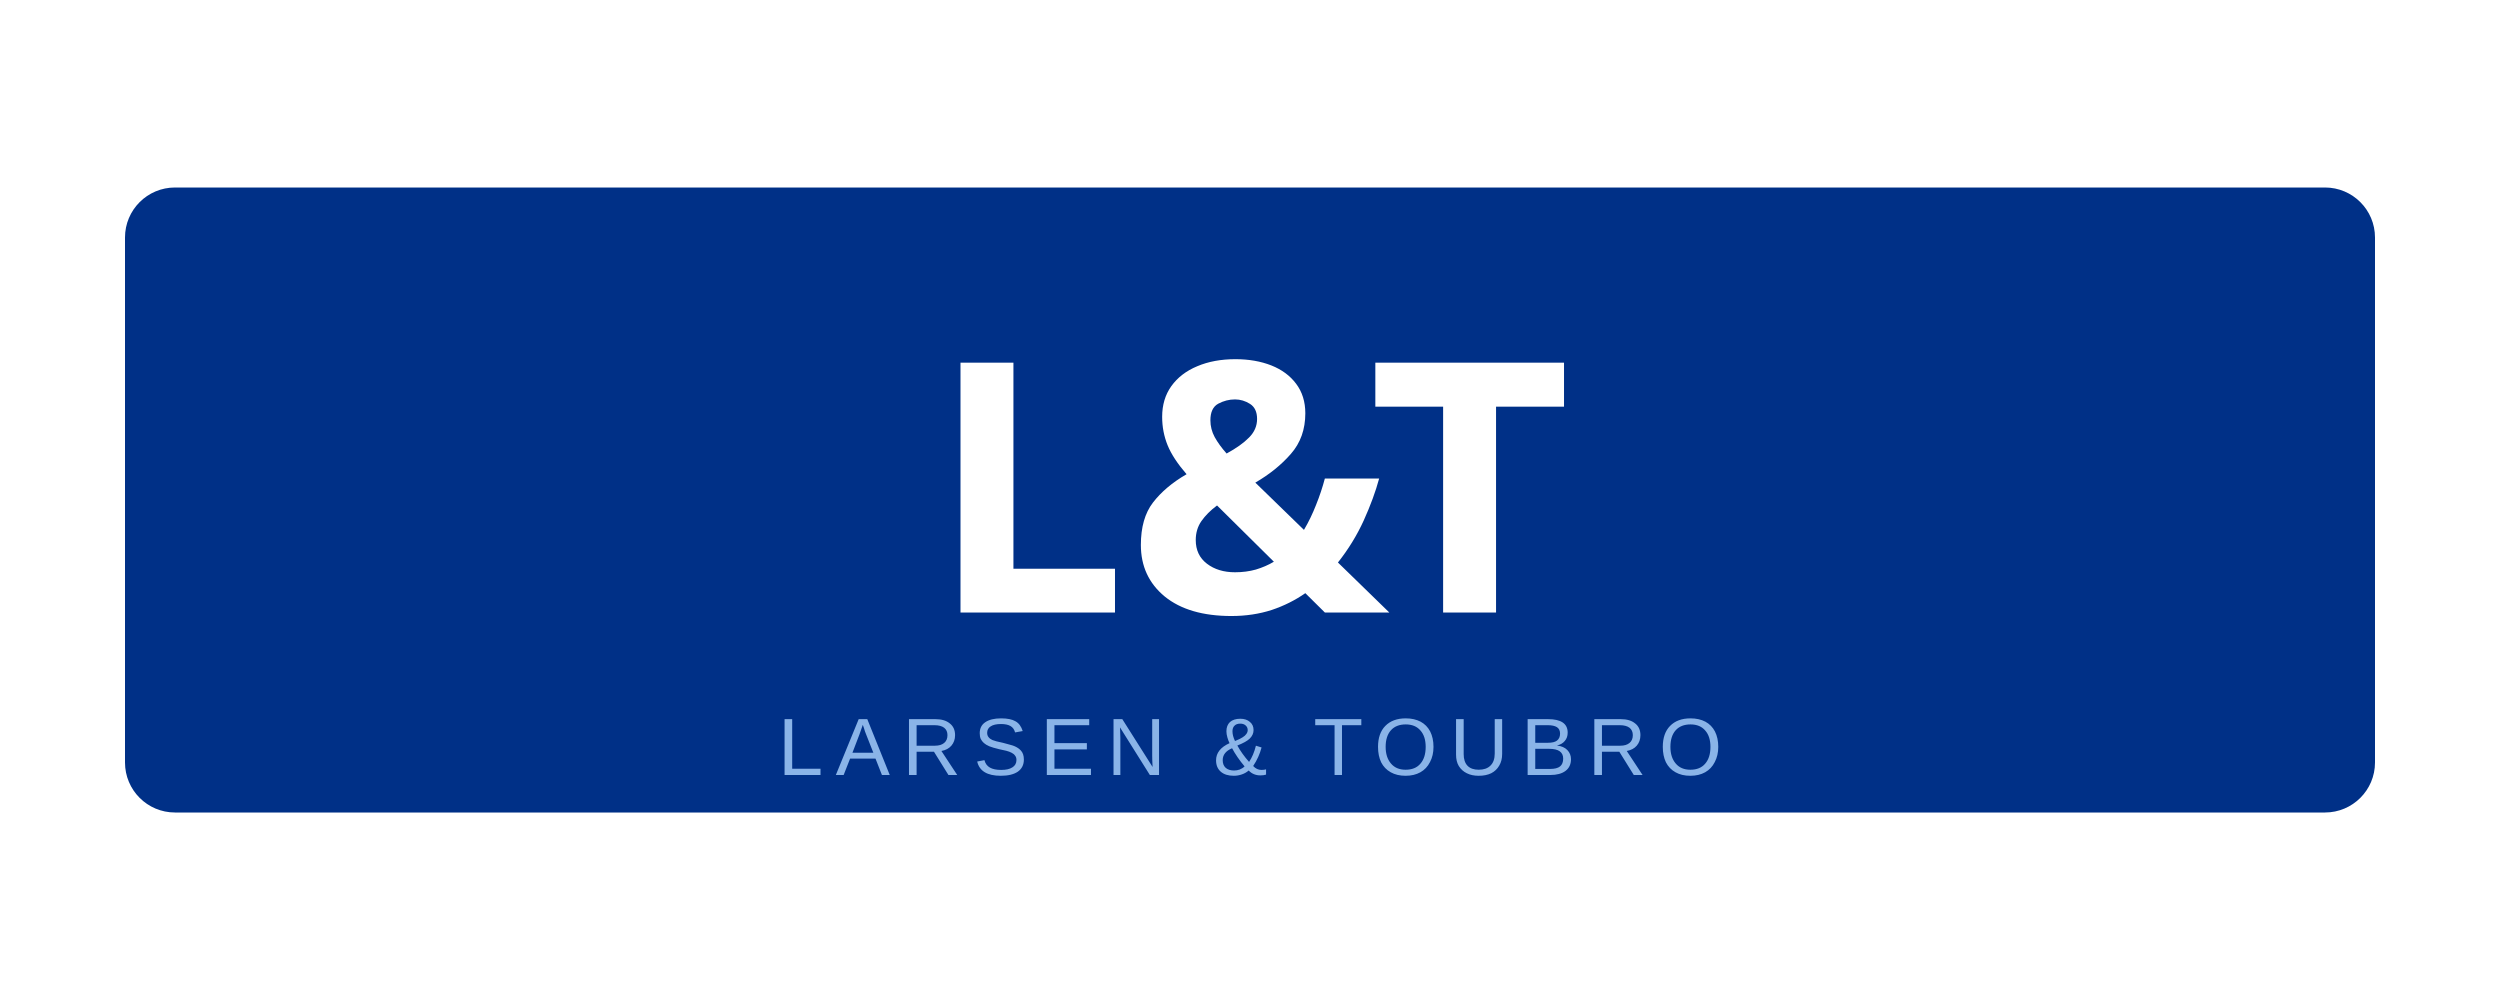
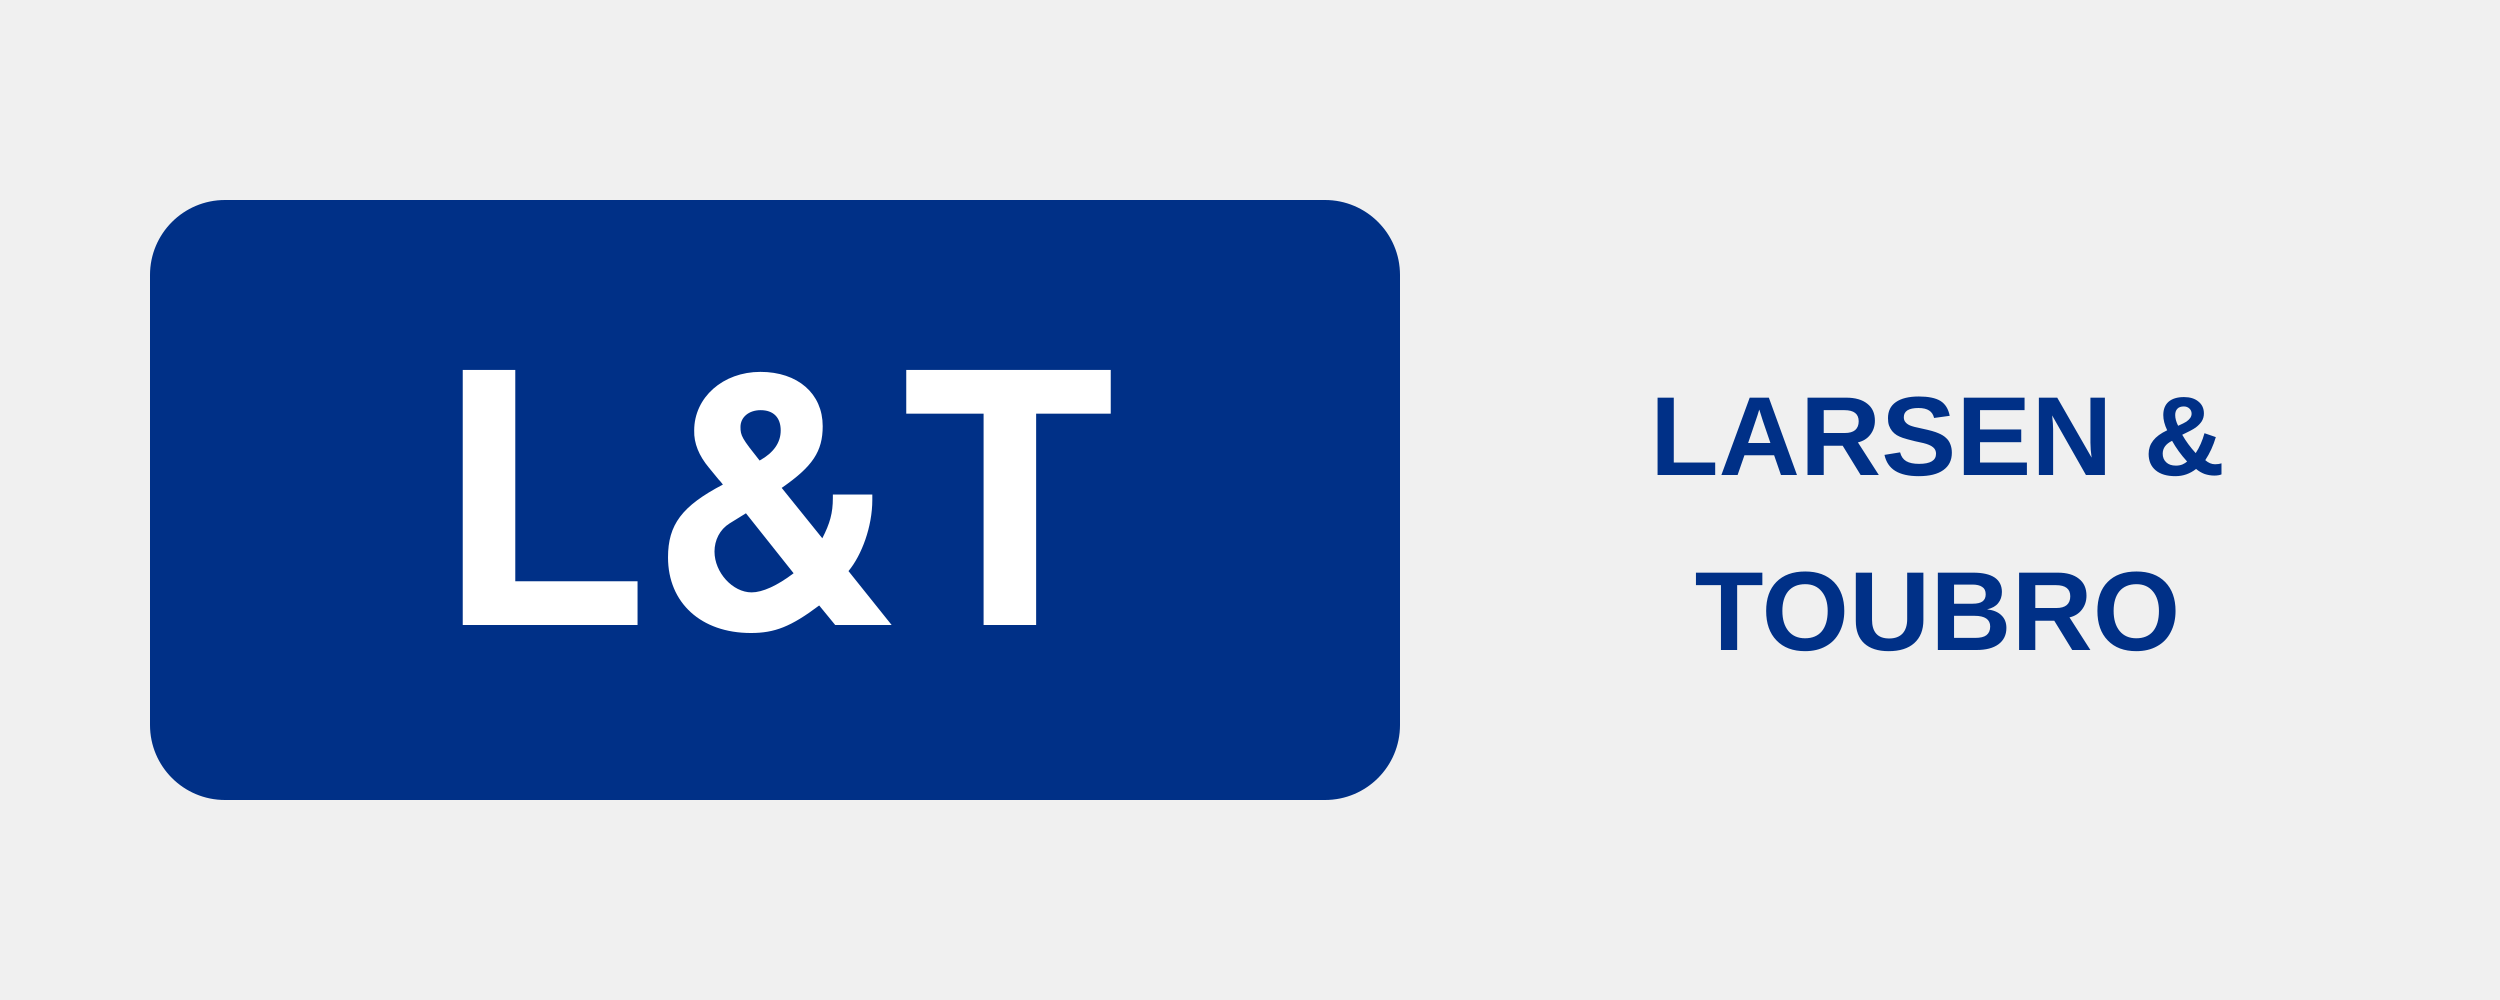
- <svg xmlns="http://www.w3.org/2000/svg" viewBox="0 0 200 80">
-   <rect width="200" height="80" fill="#fff" />
-   <rect x="10" y="15" width="180" height="50" rx="4" fill="#003087" />
-   <text x="100" y="49" font-family="Arial Black,sans-serif" font-size="28" font-weight="900" fill="#fff" text-anchor="middle">L&amp;T</text>
-   <text x="100" y="62" font-family="Arial,sans-serif" font-size="6.5" fill="#8ab4e8" text-anchor="middle" letter-spacing="1">LARSEN &amp; TOUBRO</text>
+ <svg xmlns="http://www.w3.org/2000/svg" viewBox="0 0 200 80" role="img" aria-label="Larsen and Toubro">
+   <rect x="12" y="16" width="100" height="48" rx="6" fill="#003087" />
+   <text x="62" y="50" font-family="'Arial Black','Helvetica Neue',sans-serif" font-size="28" font-weight="900" fill="#fff" text-anchor="middle">L&amp;T</text>
+   <text x="155" y="38" font-family="Arial,sans-serif" font-size="9" font-weight="bold" fill="#003087" text-anchor="middle">LARSEN &amp;</text>
+   <text x="155" y="52" font-family="Arial,sans-serif" font-size="9" font-weight="bold" fill="#003087" text-anchor="middle">TOUBRO</text>
</svg>
